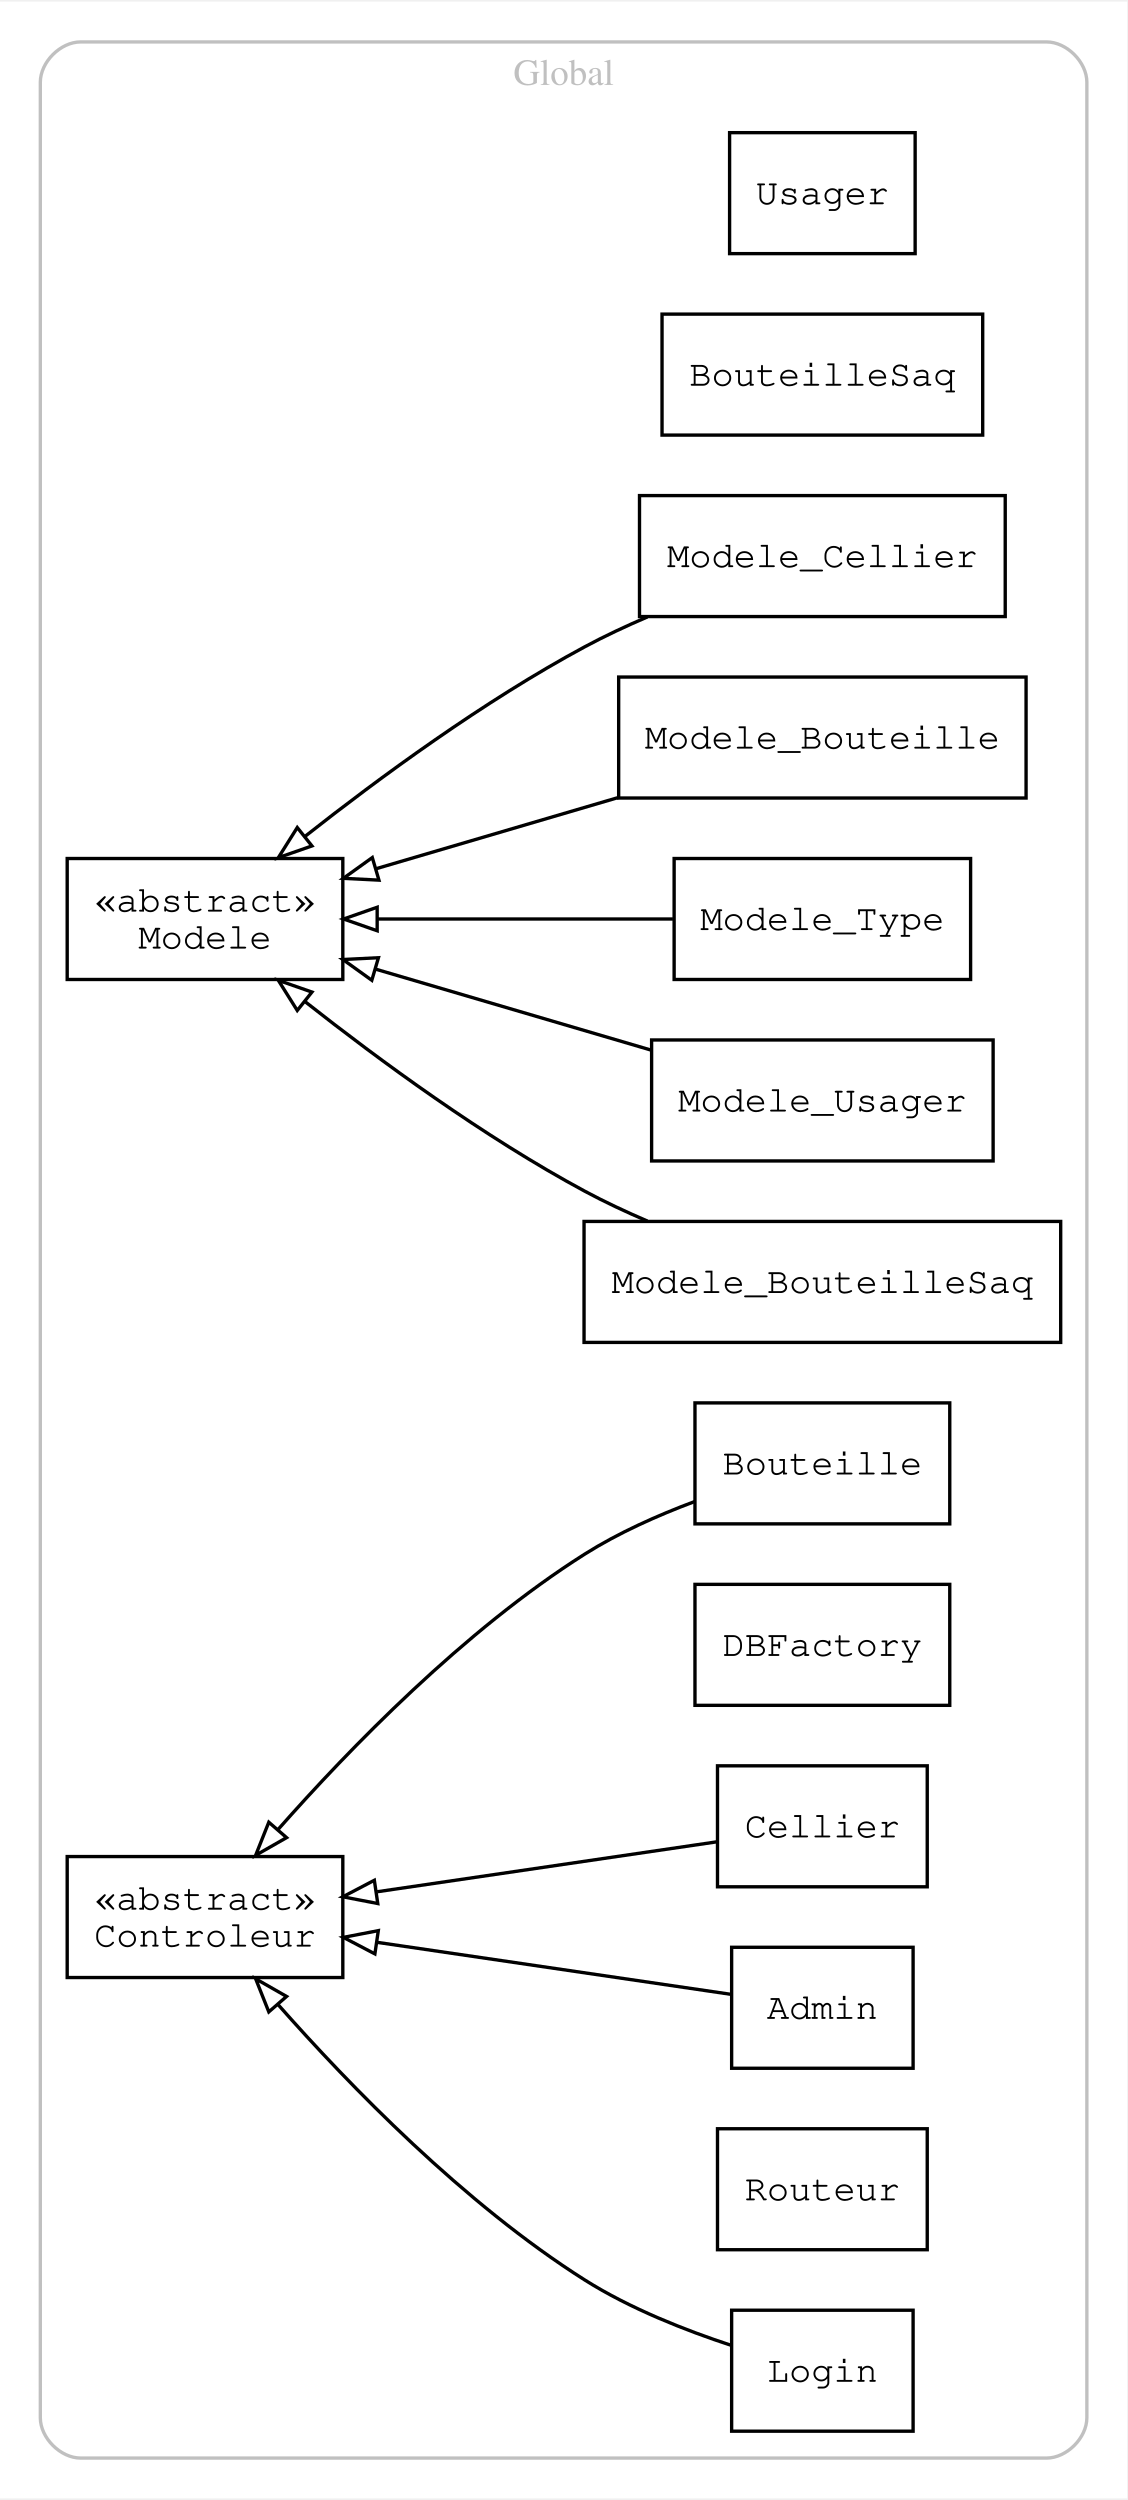
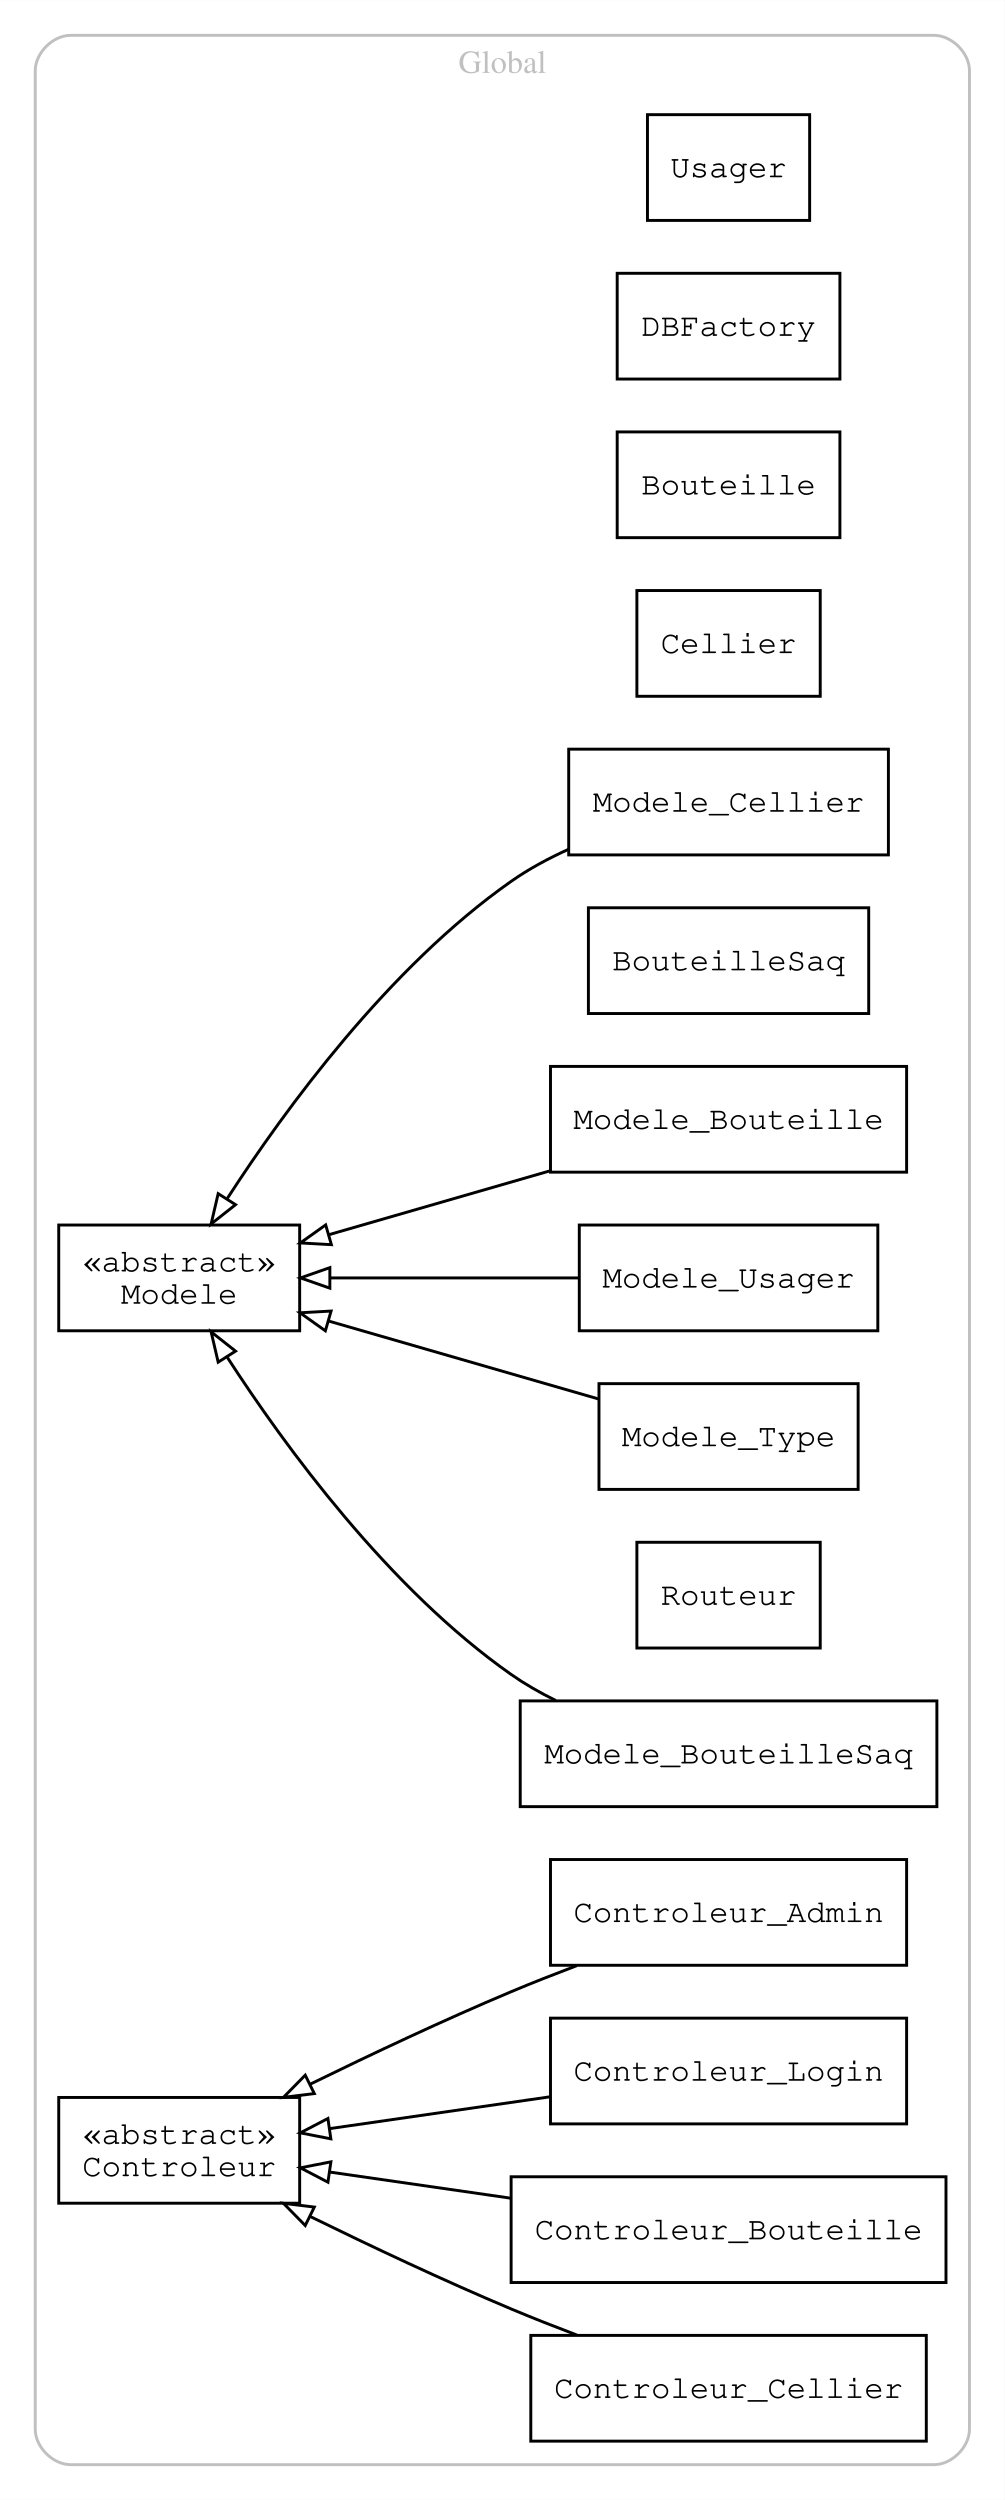
- <svg xmlns="http://www.w3.org/2000/svg" width="335pt" height="743pt" viewBox="0.00 0.00 335.43 743.00">
-   <g id="graph0" class="graph" transform="scale(1 1) rotate(0) translate(4 739)">
-     <polygon fill="#ffffff" stroke="transparent" points="-4,4 -4,-739 331.431,-739 331.431,4 -4,4" />
+ <svg xmlns="http://www.w3.org/2000/svg" width="342pt" height="851pt" viewBox="0.00 0.00 342.03 851.00">
+   <g id="graph0" class="graph" transform="scale(1 1) rotate(0) translate(4 847)">
+     <polygon fill="#ffffff" stroke="transparent" points="-4,4 -4,-847 338.032,-847 338.032,4 -4,4" />
    <g id="clust1" class="cluster">
-       <path fill="none" stroke="#c0c0c0" d="M20,-8C20,-8 307.431,-8 307.431,-8 313.431,-8 319.431,-14 319.431,-20 319.431,-20 319.431,-715 319.431,-715 319.431,-721 313.431,-727 307.431,-727 307.431,-727 20,-727 20,-727 14,-727 8,-721 8,-715 8,-715 8,-20 8,-20 8,-14 14,-8 20,-8" />
-       <text text-anchor="middle" x="163.716" y="-714.2" font-family="Times,serif" font-size="11.00" fill="#c0c0c0">Global</text>
+       <path fill="none" stroke="#c0c0c0" d="M20,-8C20,-8 314.032,-8 314.032,-8 320.032,-8 326.032,-14 326.032,-20 326.032,-20 326.032,-823 326.032,-823 326.032,-829 320.032,-835 314.032,-835 314.032,-835 20,-835 20,-835 14,-835 8,-829 8,-823 8,-823 8,-20 8,-20 8,-14 14,-8 20,-8" />
+       <text text-anchor="middle" x="167.016" y="-822.2" font-family="Times,serif" font-size="11.00" fill="#c0c0c0">Global</text>
    </g>
    <g id="node1" class="node">
-       <polygon fill="none" stroke="#000000" points="268.329,-700 213.113,-700 213.113,-664 268.329,-664 268.329,-700" />
-       <text text-anchor="middle" x="240.721" y="-678.7" font-family="Courier,monospace" font-size="11.00" fill="#000000">Usager</text>
+       <polygon fill="none" stroke="#000000" points="271.629,-808 216.414,-808 216.414,-772 271.629,-772 271.629,-808" />
+       <text text-anchor="middle" x="244.022" y="-786.7" font-family="Courier,monospace" font-size="11.00" fill="#000000">Usager</text>
    </g>
    <g id="node2" class="node">
-       <polygon fill="none" stroke="#000000" points="98.016,-484 15.995,-484 15.995,-448 98.016,-448 98.016,-484" />
-       <text text-anchor="start" x="24" y="-468.2" font-family="Courier,monospace" font-size="11.00" fill="#000000">«abstract»</text>
-       <text text-anchor="start" x="37.202" y="-457.2" font-family="Courier,monospace" font-size="11.00" fill="#000000">Modele</text>
+       <polygon fill="none" stroke="#000000" points="281.932,-754 206.111,-754 206.111,-718 281.932,-718 281.932,-754" />
+       <text text-anchor="middle" x="244.022" y="-732.7" font-family="Courier,monospace" font-size="11.00" fill="#000000">DBFactory</text>
    </g>
    <g id="node3" class="node">
-       <polygon fill="none" stroke="#000000" points="288.434,-646 193.008,-646 193.008,-610 288.434,-610 288.434,-646" />
-       <text text-anchor="middle" x="240.721" y="-624.7" font-family="Courier,monospace" font-size="11.00" fill="#000000">BouteilleSaq</text>
+       <polygon fill="none" stroke="#000000" points="281.932,-700 206.111,-700 206.111,-664 281.932,-664 281.932,-700" />
+       <text text-anchor="middle" x="244.022" y="-678.7" font-family="Courier,monospace" font-size="11.00" fill="#000000">Bouteille</text>
    </g>
    <g id="node4" class="node">
-       <polygon fill="none" stroke="#000000" points="278.632,-322 202.81,-322 202.81,-286 278.632,-286 278.632,-322" />
-       <text text-anchor="middle" x="240.721" y="-300.7" font-family="Courier,monospace" font-size="11.00" fill="#000000">Bouteille</text>
+       <polygon fill="none" stroke="#000000" points="275.229,-646 212.814,-646 212.814,-610 275.229,-610 275.229,-646" />
+       <text text-anchor="middle" x="244.022" y="-624.7" font-family="Courier,monospace" font-size="11.00" fill="#000000">Cellier</text>
+     </g>
+     <g id="node5" class="node">
+       <polygon fill="none" stroke="#000000" points="98.016,-133 15.995,-133 15.995,-97 98.016,-97 98.016,-133" />
+       <text text-anchor="start" x="24" y="-117.2" font-family="Courier,monospace" font-size="11.00" fill="#000000">«abstract»</text>
+       <text text-anchor="start" x="24" y="-106.2" font-family="Courier,monospace" font-size="11.00" fill="#000000">Controleur</text>
+     </g>
+     <g id="node6" class="node">
+       <polygon fill="none" stroke="#000000" points="298.437,-592 189.606,-592 189.606,-556 298.437,-556 298.437,-592" />
+       <text text-anchor="middle" x="244.022" y="-570.7" font-family="Courier,monospace" font-size="11.00" fill="#000000">Modele_Cellier</text>
+     </g>
+     <g id="node9" class="node">
+       <polygon fill="none" stroke="#000000" points="98.016,-430 15.995,-430 15.995,-394 98.016,-394 98.016,-430" />
+       <text text-anchor="start" x="24" y="-414.2" font-family="Courier,monospace" font-size="11.00" fill="#000000">«abstract»</text>
+       <text text-anchor="start" x="37.202" y="-403.2" font-family="Courier,monospace" font-size="11.00" fill="#000000">Modele</text>
+     </g>
+     <g id="edge1" class="edge">
+       <path fill="none" stroke="#000000" d="M189.794,-558.021C182.845,-554.896 176.057,-551.242 170.011,-547 128.289,-517.726 92.974,-469.311 73.421,-439.11" />
+       <polygon fill="none" stroke="#000000" points="76.183,-436.931 67.869,-430.364 70.273,-440.682 76.183,-436.931" />
+     </g>
+     <g id="node7" class="node">
+       <polygon fill="none" stroke="#000000" points="291.735,-538 196.308,-538 196.308,-502 291.735,-502 291.735,-538" />
+       <text text-anchor="middle" x="244.022" y="-516.7" font-family="Courier,monospace" font-size="11.00" fill="#000000">BouteilleSaq</text>
+     </g>
+     <g id="node8" class="node">
+       <polygon fill="none" stroke="#000000" points="304.639,-484 183.404,-484 183.404,-448 304.639,-448 304.639,-484" />
+       <text text-anchor="middle" x="244.022" y="-462.7" font-family="Courier,monospace" font-size="11.00" fill="#000000">Modele_Bouteille</text>
+     </g>
+     <g id="edge2" class="edge">
+       <path fill="none" stroke="#000000" d="M183.303,-448.468C158.945,-441.435 131.189,-433.42 107.913,-426.699" />
+       <polygon fill="none" stroke="#000000" points="108.812,-423.316 98.234,-423.905 106.871,-430.041 108.812,-423.316" />
+     </g>
+     <g id="node10" class="node">
+       <polygon fill="none" stroke="#000000" points="294.836,-430 193.207,-430 193.207,-394 294.836,-394 294.836,-430" />
+       <text text-anchor="middle" x="244.022" y="-408.7" font-family="Courier,monospace" font-size="11.00" fill="#000000">Modele_Usager</text>
+     </g>
+     <g id="edge3" class="edge">
+       <path fill="none" stroke="#000000" d="M192.918,-412C166.663,-412 134.749,-412 108.445,-412" />
+       <polygon fill="none" stroke="#000000" points="108.293,-408.5 98.293,-412 108.293,-415.5 108.293,-408.5" />
+     </g>
+     <g id="node11" class="node">
+       <polygon fill="none" stroke="#000000" points="288.134,-376 199.909,-376 199.909,-340 288.134,-340 288.134,-376" />
+       <text text-anchor="middle" x="244.022" y="-354.7" font-family="Courier,monospace" font-size="11.00" fill="#000000">Modele_Type</text>
+     </g>
+     <g id="edge4" class="edge">
+       <path fill="none" stroke="#000000" d="M199.701,-370.797C172.164,-378.748 136.671,-388.997 107.972,-397.284" />
+       <polygon fill="none" stroke="#000000" points="106.765,-393.989 98.128,-400.126 108.707,-400.714 106.765,-393.989" />
+     </g>
+     <g id="node12" class="node">
+       <polygon fill="none" stroke="#000000" points="275.229,-322 212.814,-322 212.814,-286 275.229,-286 275.229,-322" />
+       <text text-anchor="middle" x="244.022" y="-300.7" font-family="Courier,monospace" font-size="11.00" fill="#000000">Routeur</text>
    </g>
    <g id="node13" class="node">
-       <polygon fill="none" stroke="#000000" points="98.016,-187 15.995,-187 15.995,-151 98.016,-151 98.016,-187" />
-       <text text-anchor="start" x="24" y="-171.2" font-family="Courier,monospace" font-size="11.00" fill="#000000">«abstract»</text>
-       <text text-anchor="start" x="24" y="-160.2" font-family="Courier,monospace" font-size="11.00" fill="#000000">Controleur</text>
-     </g>
-     <g id="edge1" class="edge">
-       <path fill="none" stroke="#000000" d="M202.694,-292.637C191.714,-288.533 180.007,-283.32 170.011,-277 134.151,-254.33 99.948,-219.074 78.75,-195.057" />
-       <polygon fill="none" stroke="#000000" points="81.277,-192.629 72.076,-187.377 75.993,-197.221 81.277,-192.629" />
-     </g>
-     <g id="node5" class="node">
-       <polygon fill="none" stroke="#000000" points="291.535,-430 189.907,-430 189.907,-394 291.535,-394 291.535,-430" />
-       <text text-anchor="middle" x="240.721" y="-408.7" font-family="Courier,monospace" font-size="11.00" fill="#000000">Modele_Usager</text>
-     </g>
-     <g id="edge2" class="edge">
-       <path fill="none" stroke="#000000" d="M189.546,-427.042C164.051,-434.536 133.317,-443.569 107.866,-451.05" />
-       <polygon fill="none" stroke="#000000" points="106.642,-447.762 98.035,-453.94 108.616,-454.478 106.642,-447.762" />
-     </g>
-     <g id="node6" class="node">
-       <polygon fill="none" stroke="#000000" points="311.642,-376 169.8,-376 169.8,-340 311.642,-340 311.642,-376" />
-       <text text-anchor="middle" x="240.721" y="-354.7" font-family="Courier,monospace" font-size="11.00" fill="#000000">Modele_BouteilleSaq</text>
-     </g>
-     <g id="edge3" class="edge">
-       <path fill="none" stroke="#000000" d="M188.667,-376.107C182.27,-378.846 175.913,-381.826 170.011,-385 140.036,-401.116 108.802,-424.049 86.788,-441.402" />
-       <polygon fill="none" stroke="#000000" points="84.459,-438.782 78.823,-447.753 88.824,-444.255 84.459,-438.782" />
-     </g>
-     <g id="node7" class="node">
-       <polygon fill="none" stroke="#000000" points="295.137,-592 186.305,-592 186.305,-556 295.137,-556 295.137,-592" />
-       <text text-anchor="middle" x="240.721" y="-570.7" font-family="Courier,monospace" font-size="11.00" fill="#000000">Modele_Cellier</text>
-     </g>
-     <g id="edge4" class="edge">
-       <path fill="none" stroke="#000000" d="M188.667,-555.893C182.27,-553.154 175.913,-550.174 170.011,-547 140.036,-530.884 108.802,-507.951 86.788,-490.598" />
-       <polygon fill="none" stroke="#000000" points="88.824,-487.745 78.823,-484.247 84.459,-493.218 88.824,-487.745" />
-     </g>
-     <g id="node8" class="node">
-       <polygon fill="none" stroke="#000000" points="301.339,-538 180.103,-538 180.103,-502 301.339,-502 301.339,-538" />
-       <text text-anchor="middle" x="240.721" y="-516.7" font-family="Courier,monospace" font-size="11.00" fill="#000000">Modele_Bouteille</text>
+       <polygon fill="none" stroke="#000000" points="314.942,-268 173.1,-268 173.1,-232 314.942,-232 314.942,-268" />
+       <text text-anchor="middle" x="244.022" y="-246.7" font-family="Courier,monospace" font-size="11.00" fill="#000000">Modele_BouteilleSaq</text>
    </g>
    <g id="edge5" class="edge">
-       <path fill="none" stroke="#000000" d="M180.056,-502.169C156.658,-495.291 130.196,-487.513 107.823,-480.937" />
-       <polygon fill="none" stroke="#000000" points="108.763,-477.565 98.182,-478.103 106.789,-484.281 108.763,-477.565" />
+       <path fill="none" stroke="#000000" d="M185.191,-268.141C179.865,-270.757 174.713,-273.7 170.011,-277 128.289,-306.274 92.974,-354.689 73.421,-384.89" />
+       <polygon fill="none" stroke="#000000" points="70.273,-383.318 67.869,-393.636 76.183,-387.069 70.273,-383.318" />
    </g>
-     <g id="node9" class="node">
-       <polygon fill="none" stroke="#000000" points="271.929,-214 209.513,-214 209.513,-178 271.929,-178 271.929,-214" />
-       <text text-anchor="middle" x="240.721" y="-192.7" font-family="Courier,monospace" font-size="11.00" fill="#000000">Cellier</text>
+     <g id="node14" class="node">
+       <polygon fill="none" stroke="#000000" points="304.639,-214 183.404,-214 183.404,-178 304.639,-178 304.639,-214" />
+       <text text-anchor="middle" x="244.022" y="-192.7" font-family="Courier,monospace" font-size="11.00" fill="#000000">Controleur_Admin</text>
    </g>
    <g id="edge6" class="edge">
-       <path fill="none" stroke="#000000" d="M209.556,-191.42C181.844,-187.347 140.791,-181.314 108.251,-176.531" />
-       <polygon fill="none" stroke="#000000" points="108.416,-173.018 98.013,-175.027 107.398,-179.944 108.416,-173.018" />
+       <path fill="none" stroke="#000000" d="M192.413,-177.894C184.854,-175.034 177.198,-172.02 170.011,-169 147.151,-159.395 122.234,-147.632 101.628,-137.539" />
+       <polygon fill="none" stroke="#000000" points="103.004,-134.315 92.487,-133.034 99.909,-140.594 103.004,-134.315" />
    </g>
-     <g id="node10" class="node">
-       <polygon fill="none" stroke="#000000" points="278.632,-268 202.81,-268 202.81,-232 278.632,-232 278.632,-268" />
-       <text text-anchor="middle" x="240.721" y="-246.7" font-family="Courier,monospace" font-size="11.00" fill="#000000">DBFactory</text>
-     </g>
-     <g id="node11" class="node">
-       <polygon fill="none" stroke="#000000" points="284.834,-484 196.608,-484 196.608,-448 284.834,-448 284.834,-484" />
-       <text text-anchor="middle" x="240.721" y="-462.7" font-family="Courier,monospace" font-size="11.00" fill="#000000">Modele_Type</text>
+     <g id="node15" class="node">
+       <polygon fill="none" stroke="#000000" points="304.639,-160 183.404,-160 183.404,-124 304.639,-124 304.639,-160" />
+       <text text-anchor="middle" x="244.022" y="-138.7" font-family="Courier,monospace" font-size="11.00" fill="#000000">Controleur_Login</text>
    </g>
    <g id="edge7" class="edge">
-       <path fill="none" stroke="#000000" d="M196.249,-466C169.788,-466 136.105,-466 108.495,-466" />
-       <polygon fill="none" stroke="#000000" points="108.238,-462.5 98.238,-466 108.238,-469.5 108.238,-462.5" />
+       <path fill="none" stroke="#000000" d="M183.303,-133.234C159.054,-129.733 131.437,-125.746 108.225,-122.395" />
+       <polygon fill="none" stroke="#000000" points="108.632,-118.917 98.234,-120.952 107.631,-125.845 108.632,-118.917" />
    </g>
-     <g id="node12" class="node">
-       <polygon fill="none" stroke="#000000" points="267.721,-52 213.721,-52 213.721,-16 267.721,-16 267.721,-52" />
-       <text text-anchor="middle" x="240.721" y="-30.7" font-family="Courier,monospace" font-size="11.00" fill="#000000">Login</text>
+     <g id="node16" class="node">
+       <polygon fill="none" stroke="#000000" points="318.043,-106 170,-106 170,-70 318.043,-70 318.043,-106" />
+       <text text-anchor="middle" x="244.022" y="-84.7" font-family="Courier,monospace" font-size="11.00" fill="#000000">Controleur_Bouteille</text>
    </g>
    <g id="edge8" class="edge">
-       <path fill="none" stroke="#000000" d="M213.681,-41.518C199.982,-46.007 183.45,-52.504 170.011,-61 134.151,-83.67 99.948,-118.926 78.75,-142.943" />
-       <polygon fill="none" stroke="#000000" points="75.993,-140.779 72.076,-150.623 81.277,-145.371 75.993,-140.779" />
+       <path fill="none" stroke="#000000" d="M169.839,-98.71C149.179,-101.693 127.203,-104.865 108.187,-107.611" />
+       <polygon fill="none" stroke="#000000" points="107.643,-104.153 98.245,-109.046 108.643,-111.081 107.643,-104.153" />
    </g>
-     <g id="node14" class="node">
-       <polygon fill="none" stroke="#000000" points="271.929,-106 209.513,-106 209.513,-70 271.929,-70 271.929,-106" />
-       <text text-anchor="middle" x="240.721" y="-84.7" font-family="Courier,monospace" font-size="11.00" fill="#000000">Routeur</text>
-     </g>
-     <g id="node15" class="node">
-       <polygon fill="none" stroke="#000000" points="267.721,-160 213.721,-160 213.721,-124 267.721,-124 267.721,-160" />
-       <text text-anchor="middle" x="240.721" y="-138.7" font-family="Courier,monospace" font-size="11.00" fill="#000000">Admin</text>
+     <g id="node17" class="node">
+       <polygon fill="none" stroke="#000000" points="311.341,-52 176.702,-52 176.702,-16 311.341,-16 311.341,-52" />
+       <text text-anchor="middle" x="244.022" y="-30.7" font-family="Courier,monospace" font-size="11.00" fill="#000000">Controleur_Cellier</text>
    </g>
    <g id="edge9" class="edge">
-       <path fill="none" stroke="#000000" d="M213.613,-145.984C186.024,-150.038 142.581,-156.423 108.442,-161.44" />
-       <polygon fill="none" stroke="#000000" points="107.559,-158.033 98.174,-162.95 108.577,-164.958 107.559,-158.033" />
+       <path fill="none" stroke="#000000" d="M192.413,-52.106C184.854,-54.966 177.198,-57.98 170.011,-61 147.151,-70.605 122.234,-82.368 101.628,-92.461" />
+       <polygon fill="none" stroke="#000000" points="99.909,-89.406 92.487,-96.966 103.004,-95.685 99.909,-89.406" />
    </g>
  </g>
</svg>
